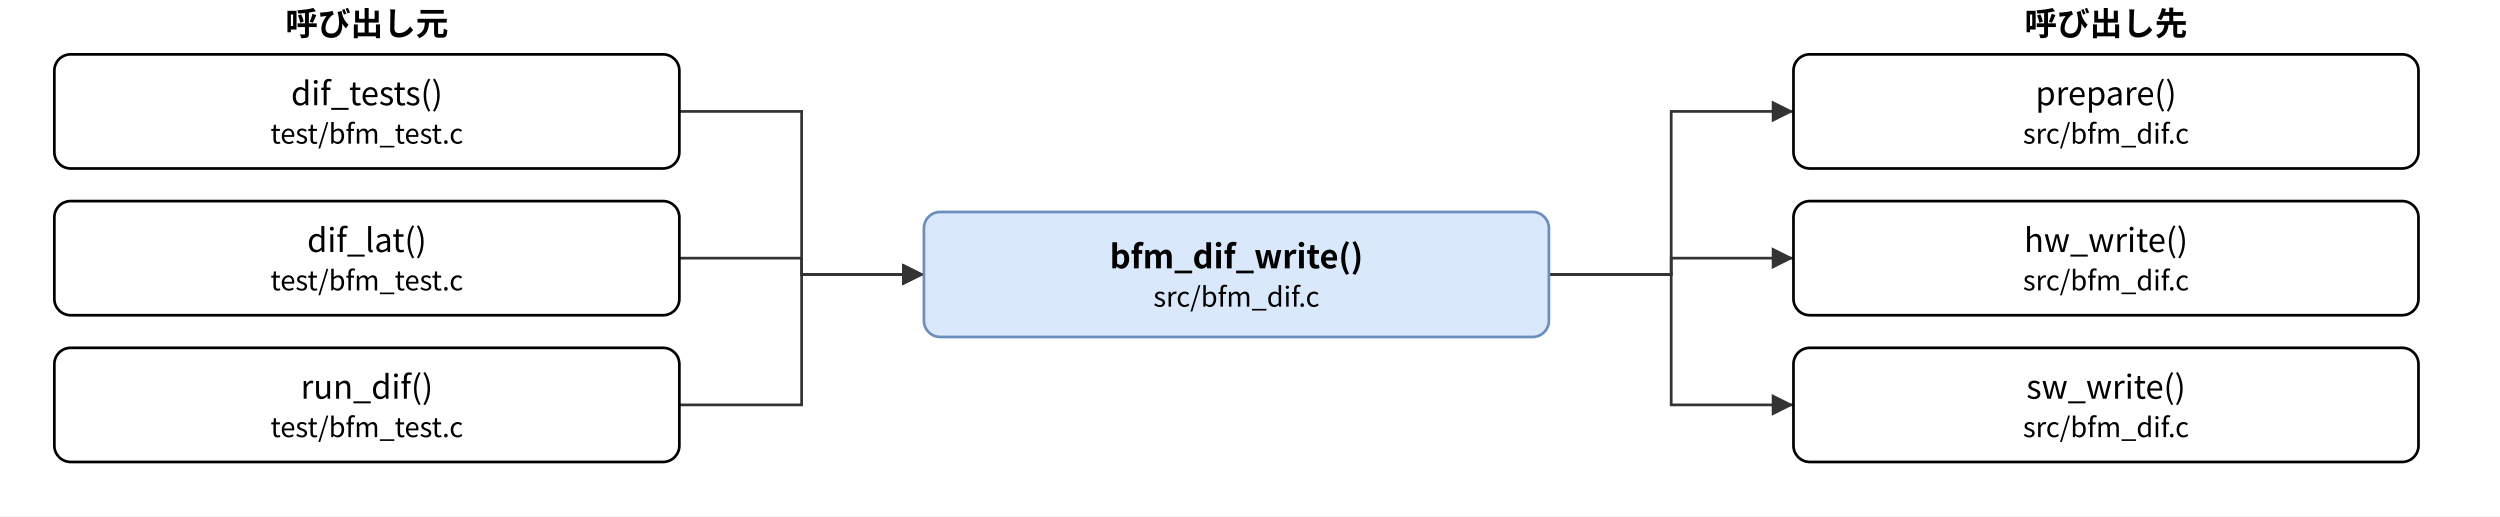
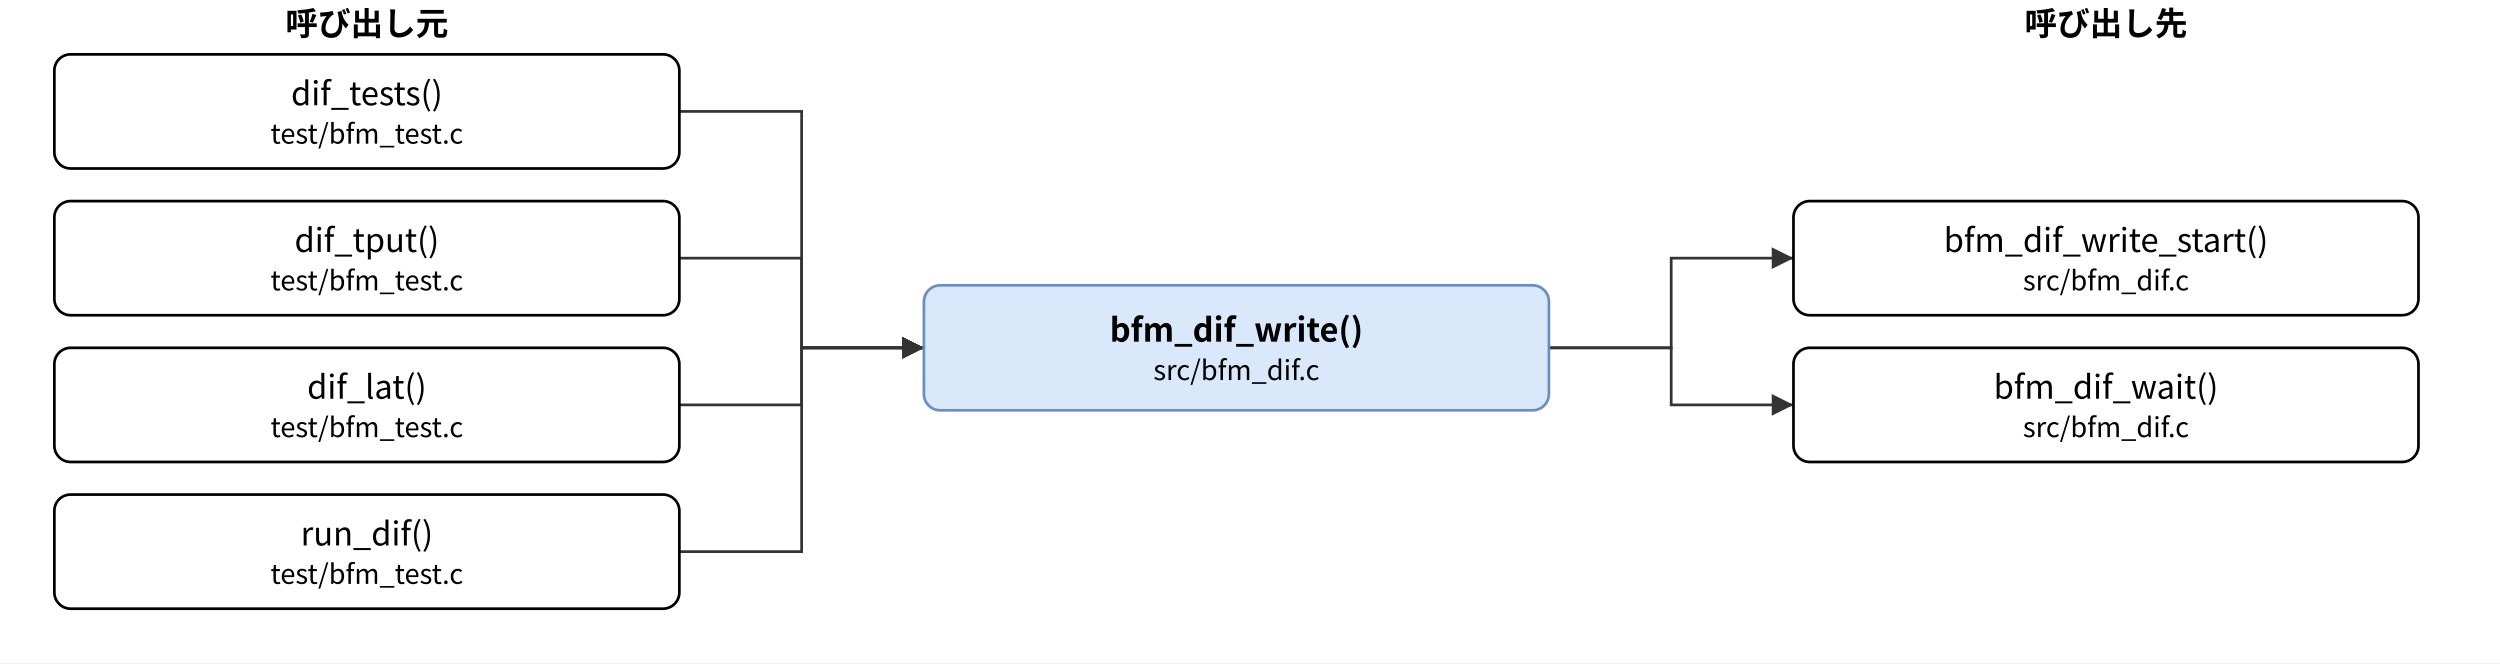
- <svg xmlns="http://www.w3.org/2000/svg" version="1.1" width="920" height="190" viewBox="0 0 920 190" font-family="Noto Sans CJK JP, Meiryo, sans-serif" content="&lt;mxfile host=&quot;bfmem-gen&quot; type=&quot;device&quot;&gt;&lt;diagram id=&quot;5f2b1d69c78a5ceba611&quot; name=&quot;bfm_dif_write 関係&quot;&gt;&lt;mxGraphModel dx=&quot;800&quot; dy=&quot;600&quot; grid=&quot;0&quot; gridSize=&quot;10&quot; guides=&quot;1&quot; tooltips=&quot;1&quot; connect=&quot;1&quot; arrows=&quot;1&quot; fold=&quot;1&quot; page=&quot;0&quot; pageScale=&quot;1&quot; math=&quot;0&quot; shadow=&quot;0&quot;&gt;&lt;root&gt;&lt;mxCell id=&quot;0&quot;/&gt;&lt;mxCell id=&quot;1&quot; parent=&quot;0&quot;/&gt;&lt;mxCell id=&quot;c&quot; value=&quot;bfm_dif_write()&amp;lt;br&amp;gt;&amp;lt;font style=&amp;quot;font-size:10px&amp;quot;&amp;gt;src/bfm_dif.c&amp;lt;/font&amp;gt;&quot; style=&quot;rounded=1;whiteSpace=wrap;html=1;fillColor=#dae8fc;strokeColor=#6c8ebf;fontStyle=1;&quot; vertex=&quot;1&quot; parent=&quot;1&quot;&gt;&lt;mxGeometry x=&quot;340.0&quot; y=&quot;78.0&quot; width=&quot;230.0&quot; height=&quot;46.0&quot; as=&quot;geometry&quot;/&gt;&lt;/mxCell&gt;&lt;mxCell id=&quot;l0&quot; value=&quot;dif_tests()&amp;lt;br&amp;gt;&amp;lt;font style=&amp;quot;font-size:10px&amp;quot;&amp;gt;test/bfm_test.c&amp;lt;/font&amp;gt;&quot; style=&quot;rounded=1;whiteSpace=wrap;html=1;&quot; vertex=&quot;1&quot; parent=&quot;1&quot;&gt;&lt;mxGeometry x=&quot;20.0&quot; y=&quot;20.0&quot; width=&quot;230.0&quot; height=&quot;42.0&quot; as=&quot;geometry&quot;/&gt;&lt;/mxCell&gt;&lt;mxCell id=&quot;l1&quot; value=&quot;dif_lat()&amp;lt;br&amp;gt;&amp;lt;font style=&amp;quot;font-size:10px&amp;quot;&amp;gt;test/bfm_test.c&amp;lt;/font&amp;gt;&quot; style=&quot;rounded=1;whiteSpace=wrap;html=1;&quot; vertex=&quot;1&quot; parent=&quot;1&quot;&gt;&lt;mxGeometry x=&quot;20.0&quot; y=&quot;74.0&quot; width=&quot;230.0&quot; height=&quot;42.0&quot; as=&quot;geometry&quot;/&gt;&lt;/mxCell&gt;&lt;mxCell id=&quot;l2&quot; value=&quot;run_dif()&amp;lt;br&amp;gt;&amp;lt;font style=&amp;quot;font-size:10px&amp;quot;&amp;gt;test/bfm_test.c&amp;lt;/font&amp;gt;&quot; style=&quot;rounded=1;whiteSpace=wrap;html=1;&quot; vertex=&quot;1&quot; parent=&quot;1&quot;&gt;&lt;mxGeometry x=&quot;20.0&quot; y=&quot;128.0&quot; width=&quot;230.0&quot; height=&quot;42.0&quot; as=&quot;geometry&quot;/&gt;&lt;/mxCell&gt;&lt;mxCell id=&quot;r0&quot; value=&quot;prepare()&amp;lt;br&amp;gt;&amp;lt;font style=&amp;quot;font-size:10px&amp;quot;&amp;gt;src/bfm_dif.c&amp;lt;/font&amp;gt;&quot; style=&quot;rounded=1;whiteSpace=wrap;html=1;&quot; vertex=&quot;1&quot; parent=&quot;1&quot;&gt;&lt;mxGeometry x=&quot;660.0&quot; y=&quot;20.0&quot; width=&quot;230.0&quot; height=&quot;42.0&quot; as=&quot;geometry&quot;/&gt;&lt;/mxCell&gt;&lt;mxCell id=&quot;r1&quot; value=&quot;hw_write()&amp;lt;br&amp;gt;&amp;lt;font style=&amp;quot;font-size:10px&amp;quot;&amp;gt;src/bfm_dif.c&amp;lt;/font&amp;gt;&quot; style=&quot;rounded=1;whiteSpace=wrap;html=1;&quot; vertex=&quot;1&quot; parent=&quot;1&quot;&gt;&lt;mxGeometry x=&quot;660.0&quot; y=&quot;74.0&quot; width=&quot;230.0&quot; height=&quot;42.0&quot; as=&quot;geometry&quot;/&gt;&lt;/mxCell&gt;&lt;mxCell id=&quot;r2&quot; value=&quot;sw_write()&amp;lt;br&amp;gt;&amp;lt;font style=&amp;quot;font-size:10px&amp;quot;&amp;gt;src/bfm_dif.c&amp;lt;/font&amp;gt;&quot; style=&quot;rounded=1;whiteSpace=wrap;html=1;&quot; vertex=&quot;1&quot; parent=&quot;1&quot;&gt;&lt;mxGeometry x=&quot;660.0&quot; y=&quot;128.0&quot; width=&quot;230.0&quot; height=&quot;42.0&quot; as=&quot;geometry&quot;/&gt;&lt;/mxCell&gt;&lt;mxCell id=&quot;e0&quot; value=&quot;&quot; style=&quot;edgeStyle=none;html=1;rounded=0;endArrow=block;endFill=1;exitX=1;exitY=0.5;exitDx=0;exitDy=0;exitPerimeter=0;entryX=0;entryY=0.5;entryDx=0;entryDy=0;entryPerimeter=0;&quot; edge=&quot;1&quot; parent=&quot;1&quot; source=&quot;l0&quot; target=&quot;c&quot;&gt;&lt;mxGeometry relative=&quot;1&quot; as=&quot;geometry&quot;&gt;&lt;Array as=&quot;points&quot;&gt;&lt;mxPoint x=&quot;295.0&quot; y=&quot;41.0&quot;/&gt;&lt;mxPoint x=&quot;295.0&quot; y=&quot;101.0&quot;/&gt;&lt;/Array&gt;&lt;/mxGeometry&gt;&lt;/mxCell&gt;&lt;mxCell id=&quot;e1&quot; value=&quot;&quot; style=&quot;edgeStyle=none;html=1;rounded=0;endArrow=block;endFill=1;exitX=1;exitY=0.5;exitDx=0;exitDy=0;exitPerimeter=0;entryX=0;entryY=0.5;entryDx=0;entryDy=0;entryPerimeter=0;&quot; edge=&quot;1&quot; parent=&quot;1&quot; source=&quot;l1&quot; target=&quot;c&quot;&gt;&lt;mxGeometry relative=&quot;1&quot; as=&quot;geometry&quot;&gt;&lt;Array as=&quot;points&quot;&gt;&lt;mxPoint x=&quot;295.0&quot; y=&quot;95.0&quot;/&gt;&lt;mxPoint x=&quot;295.0&quot; y=&quot;101.0&quot;/&gt;&lt;/Array&gt;&lt;/mxGeometry&gt;&lt;/mxCell&gt;&lt;mxCell id=&quot;e2&quot; value=&quot;&quot; style=&quot;edgeStyle=none;html=1;rounded=0;endArrow=block;endFill=1;exitX=1;exitY=0.5;exitDx=0;exitDy=0;exitPerimeter=0;entryX=0;entryY=0.5;entryDx=0;entryDy=0;entryPerimeter=0;&quot; edge=&quot;1&quot; parent=&quot;1&quot; source=&quot;l2&quot; target=&quot;c&quot;&gt;&lt;mxGeometry relative=&quot;1&quot; as=&quot;geometry&quot;&gt;&lt;Array as=&quot;points&quot;&gt;&lt;mxPoint x=&quot;295.0&quot; y=&quot;149.0&quot;/&gt;&lt;mxPoint x=&quot;295.0&quot; y=&quot;101.0&quot;/&gt;&lt;/Array&gt;&lt;/mxGeometry&gt;&lt;/mxCell&gt;&lt;mxCell id=&quot;e3&quot; value=&quot;&quot; style=&quot;edgeStyle=none;html=1;rounded=0;endArrow=block;endFill=1;exitX=1;exitY=0.5;exitDx=0;exitDy=0;exitPerimeter=0;entryX=0;entryY=0.5;entryDx=0;entryDy=0;entryPerimeter=0;&quot; edge=&quot;1&quot; parent=&quot;1&quot; source=&quot;c&quot; target=&quot;r0&quot;&gt;&lt;mxGeometry relative=&quot;1&quot; as=&quot;geometry&quot;&gt;&lt;Array as=&quot;points&quot;&gt;&lt;mxPoint x=&quot;615.0&quot; y=&quot;101.0&quot;/&gt;&lt;mxPoint x=&quot;615.0&quot; y=&quot;41.0&quot;/&gt;&lt;/Array&gt;&lt;/mxGeometry&gt;&lt;/mxCell&gt;&lt;mxCell id=&quot;e4&quot; value=&quot;&quot; style=&quot;edgeStyle=none;html=1;rounded=0;endArrow=block;endFill=1;exitX=1;exitY=0.5;exitDx=0;exitDy=0;exitPerimeter=0;entryX=0;entryY=0.5;entryDx=0;entryDy=0;entryPerimeter=0;&quot; edge=&quot;1&quot; parent=&quot;1&quot; source=&quot;c&quot; target=&quot;r1&quot;&gt;&lt;mxGeometry relative=&quot;1&quot; as=&quot;geometry&quot;&gt;&lt;Array as=&quot;points&quot;&gt;&lt;mxPoint x=&quot;615.0&quot; y=&quot;101.0&quot;/&gt;&lt;mxPoint x=&quot;615.0&quot; y=&quot;95.0&quot;/&gt;&lt;/Array&gt;&lt;/mxGeometry&gt;&lt;/mxCell&gt;&lt;mxCell id=&quot;e5&quot; value=&quot;&quot; style=&quot;edgeStyle=none;html=1;rounded=0;endArrow=block;endFill=1;exitX=1;exitY=0.5;exitDx=0;exitDy=0;exitPerimeter=0;entryX=0;entryY=0.5;entryDx=0;entryDy=0;entryPerimeter=0;&quot; edge=&quot;1&quot; parent=&quot;1&quot; source=&quot;c&quot; target=&quot;r2&quot;&gt;&lt;mxGeometry relative=&quot;1&quot; as=&quot;geometry&quot;&gt;&lt;Array as=&quot;points&quot;&gt;&lt;mxPoint x=&quot;615.0&quot; y=&quot;101.0&quot;/&gt;&lt;mxPoint x=&quot;615.0&quot; y=&quot;149.0&quot;/&gt;&lt;/Array&gt;&lt;/mxGeometry&gt;&lt;/mxCell&gt;&lt;mxCell id=&quot;h0&quot; value=&quot;呼び出し元&quot; style=&quot;text;html=1;align=center;fontStyle=1;&quot; vertex=&quot;1&quot; parent=&quot;1&quot;&gt;&lt;mxGeometry x=&quot;55.0&quot; y=&quot;0&quot; width=&quot;160&quot; height=&quot;18&quot; as=&quot;geometry&quot;/&gt;&lt;/mxCell&gt;&lt;mxCell id=&quot;h1&quot; value=&quot;呼び出し先&quot; style=&quot;text;html=1;align=center;fontStyle=1;&quot; vertex=&quot;1&quot; parent=&quot;1&quot;&gt;&lt;mxGeometry x=&quot;695.0&quot; y=&quot;0&quot; width=&quot;160&quot; height=&quot;18&quot; as=&quot;geometry&quot;/&gt;&lt;/mxCell&gt;&lt;/root&gt;&lt;/mxGraphModel&gt;&lt;/diagram&gt;&lt;/mxfile&gt;">
+ <svg xmlns="http://www.w3.org/2000/svg" version="1.1" width="920" height="244" viewBox="0 0 920 244" font-family="Noto Sans CJK JP, Meiryo, sans-serif" content="&lt;mxfile host=&quot;bfmem-gen&quot; type=&quot;device&quot;&gt;&lt;diagram id=&quot;5f2b1d69c78a5ceba611&quot; name=&quot;bfm_dif_write 関係&quot;&gt;&lt;mxGraphModel dx=&quot;800&quot; dy=&quot;600&quot; grid=&quot;0&quot; gridSize=&quot;10&quot; guides=&quot;1&quot; tooltips=&quot;1&quot; connect=&quot;1&quot; arrows=&quot;1&quot; fold=&quot;1&quot; page=&quot;0&quot; pageScale=&quot;1&quot; math=&quot;0&quot; shadow=&quot;0&quot;&gt;&lt;root&gt;&lt;mxCell id=&quot;0&quot;/&gt;&lt;mxCell id=&quot;1&quot; parent=&quot;0&quot;/&gt;&lt;mxCell id=&quot;c&quot; value=&quot;bfm_dif_write()&amp;lt;br&amp;gt;&amp;lt;font style=&amp;quot;font-size:10px&amp;quot;&amp;gt;src/bfm_dif.c&amp;lt;/font&amp;gt;&quot; style=&quot;rounded=1;whiteSpace=wrap;html=1;fillColor=#dae8fc;strokeColor=#6c8ebf;fontStyle=1;&quot; vertex=&quot;1&quot; parent=&quot;1&quot;&gt;&lt;mxGeometry x=&quot;340.0&quot; y=&quot;105.0&quot; width=&quot;230.0&quot; height=&quot;46.0&quot; as=&quot;geometry&quot;/&gt;&lt;/mxCell&gt;&lt;mxCell id=&quot;l0&quot; value=&quot;dif_tests()&amp;lt;br&amp;gt;&amp;lt;font style=&amp;quot;font-size:10px&amp;quot;&amp;gt;test/bfm_test.c&amp;lt;/font&amp;gt;&quot; style=&quot;rounded=1;whiteSpace=wrap;html=1;&quot; vertex=&quot;1&quot; parent=&quot;1&quot;&gt;&lt;mxGeometry x=&quot;20.0&quot; y=&quot;20.0&quot; width=&quot;230.0&quot; height=&quot;42.0&quot; as=&quot;geometry&quot;/&gt;&lt;/mxCell&gt;&lt;mxCell id=&quot;l1&quot; value=&quot;dif_tput()&amp;lt;br&amp;gt;&amp;lt;font style=&amp;quot;font-size:10px&amp;quot;&amp;gt;test/bfm_test.c&amp;lt;/font&amp;gt;&quot; style=&quot;rounded=1;whiteSpace=wrap;html=1;&quot; vertex=&quot;1&quot; parent=&quot;1&quot;&gt;&lt;mxGeometry x=&quot;20.0&quot; y=&quot;74.0&quot; width=&quot;230.0&quot; height=&quot;42.0&quot; as=&quot;geometry&quot;/&gt;&lt;/mxCell&gt;&lt;mxCell id=&quot;l2&quot; value=&quot;dif_lat()&amp;lt;br&amp;gt;&amp;lt;font style=&amp;quot;font-size:10px&amp;quot;&amp;gt;test/bfm_test.c&amp;lt;/font&amp;gt;&quot; style=&quot;rounded=1;whiteSpace=wrap;html=1;&quot; vertex=&quot;1&quot; parent=&quot;1&quot;&gt;&lt;mxGeometry x=&quot;20.0&quot; y=&quot;128.0&quot; width=&quot;230.0&quot; height=&quot;42.0&quot; as=&quot;geometry&quot;/&gt;&lt;/mxCell&gt;&lt;mxCell id=&quot;l3&quot; value=&quot;run_dif()&amp;lt;br&amp;gt;&amp;lt;font style=&amp;quot;font-size:10px&amp;quot;&amp;gt;test/bfm_test.c&amp;lt;/font&amp;gt;&quot; style=&quot;rounded=1;whiteSpace=wrap;html=1;&quot; vertex=&quot;1&quot; parent=&quot;1&quot;&gt;&lt;mxGeometry x=&quot;20.0&quot; y=&quot;182.0&quot; width=&quot;230.0&quot; height=&quot;42.0&quot; as=&quot;geometry&quot;/&gt;&lt;/mxCell&gt;&lt;mxCell id=&quot;r0&quot; value=&quot;bfm_dif_write_start()&amp;lt;br&amp;gt;&amp;lt;font style=&amp;quot;font-size:10px&amp;quot;&amp;gt;src/bfm_dif.c&amp;lt;/font&amp;gt;&quot; style=&quot;rounded=1;whiteSpace=wrap;html=1;&quot; vertex=&quot;1&quot; parent=&quot;1&quot;&gt;&lt;mxGeometry x=&quot;660.0&quot; y=&quot;74.0&quot; width=&quot;230.0&quot; height=&quot;42.0&quot; as=&quot;geometry&quot;/&gt;&lt;/mxCell&gt;&lt;mxCell id=&quot;r1&quot; value=&quot;bfm_dif_wait()&amp;lt;br&amp;gt;&amp;lt;font style=&amp;quot;font-size:10px&amp;quot;&amp;gt;src/bfm_dif.c&amp;lt;/font&amp;gt;&quot; style=&quot;rounded=1;whiteSpace=wrap;html=1;&quot; vertex=&quot;1&quot; parent=&quot;1&quot;&gt;&lt;mxGeometry x=&quot;660.0&quot; y=&quot;128.0&quot; width=&quot;230.0&quot; height=&quot;42.0&quot; as=&quot;geometry&quot;/&gt;&lt;/mxCell&gt;&lt;mxCell id=&quot;e0&quot; value=&quot;&quot; style=&quot;edgeStyle=none;html=1;rounded=0;endArrow=block;endFill=1;exitX=1;exitY=0.5;exitDx=0;exitDy=0;exitPerimeter=0;entryX=0;entryY=0.5;entryDx=0;entryDy=0;entryPerimeter=0;&quot; edge=&quot;1&quot; parent=&quot;1&quot; source=&quot;l0&quot; target=&quot;c&quot;&gt;&lt;mxGeometry relative=&quot;1&quot; as=&quot;geometry&quot;&gt;&lt;Array as=&quot;points&quot;&gt;&lt;mxPoint x=&quot;295.0&quot; y=&quot;41.0&quot;/&gt;&lt;mxPoint x=&quot;295.0&quot; y=&quot;128.0&quot;/&gt;&lt;/Array&gt;&lt;/mxGeometry&gt;&lt;/mxCell&gt;&lt;mxCell id=&quot;e1&quot; value=&quot;&quot; style=&quot;edgeStyle=none;html=1;rounded=0;endArrow=block;endFill=1;exitX=1;exitY=0.5;exitDx=0;exitDy=0;exitPerimeter=0;entryX=0;entryY=0.5;entryDx=0;entryDy=0;entryPerimeter=0;&quot; edge=&quot;1&quot; parent=&quot;1&quot; source=&quot;l1&quot; target=&quot;c&quot;&gt;&lt;mxGeometry relative=&quot;1&quot; as=&quot;geometry&quot;&gt;&lt;Array as=&quot;points&quot;&gt;&lt;mxPoint x=&quot;295.0&quot; y=&quot;95.0&quot;/&gt;&lt;mxPoint x=&quot;295.0&quot; y=&quot;128.0&quot;/&gt;&lt;/Array&gt;&lt;/mxGeometry&gt;&lt;/mxCell&gt;&lt;mxCell id=&quot;e2&quot; value=&quot;&quot; style=&quot;edgeStyle=none;html=1;rounded=0;endArrow=block;endFill=1;exitX=1;exitY=0.5;exitDx=0;exitDy=0;exitPerimeter=0;entryX=0;entryY=0.5;entryDx=0;entryDy=0;entryPerimeter=0;&quot; edge=&quot;1&quot; parent=&quot;1&quot; source=&quot;l2&quot; target=&quot;c&quot;&gt;&lt;mxGeometry relative=&quot;1&quot; as=&quot;geometry&quot;&gt;&lt;Array as=&quot;points&quot;&gt;&lt;mxPoint x=&quot;295.0&quot; y=&quot;149.0&quot;/&gt;&lt;mxPoint x=&quot;295.0&quot; y=&quot;128.0&quot;/&gt;&lt;/Array&gt;&lt;/mxGeometry&gt;&lt;/mxCell&gt;&lt;mxCell id=&quot;e3&quot; value=&quot;&quot; style=&quot;edgeStyle=none;html=1;rounded=0;endArrow=block;endFill=1;exitX=1;exitY=0.5;exitDx=0;exitDy=0;exitPerimeter=0;entryX=0;entryY=0.5;entryDx=0;entryDy=0;entryPerimeter=0;&quot; edge=&quot;1&quot; parent=&quot;1&quot; source=&quot;l3&quot; target=&quot;c&quot;&gt;&lt;mxGeometry relative=&quot;1&quot; as=&quot;geometry&quot;&gt;&lt;Array as=&quot;points&quot;&gt;&lt;mxPoint x=&quot;295.0&quot; y=&quot;203.0&quot;/&gt;&lt;mxPoint x=&quot;295.0&quot; y=&quot;128.0&quot;/&gt;&lt;/Array&gt;&lt;/mxGeometry&gt;&lt;/mxCell&gt;&lt;mxCell id=&quot;e4&quot; value=&quot;&quot; style=&quot;edgeStyle=none;html=1;rounded=0;endArrow=block;endFill=1;exitX=1;exitY=0.5;exitDx=0;exitDy=0;exitPerimeter=0;entryX=0;entryY=0.5;entryDx=0;entryDy=0;entryPerimeter=0;&quot; edge=&quot;1&quot; parent=&quot;1&quot; source=&quot;c&quot; target=&quot;r0&quot;&gt;&lt;mxGeometry relative=&quot;1&quot; as=&quot;geometry&quot;&gt;&lt;Array as=&quot;points&quot;&gt;&lt;mxPoint x=&quot;615.0&quot; y=&quot;128.0&quot;/&gt;&lt;mxPoint x=&quot;615.0&quot; y=&quot;95.0&quot;/&gt;&lt;/Array&gt;&lt;/mxGeometry&gt;&lt;/mxCell&gt;&lt;mxCell id=&quot;e5&quot; value=&quot;&quot; style=&quot;edgeStyle=none;html=1;rounded=0;endArrow=block;endFill=1;exitX=1;exitY=0.5;exitDx=0;exitDy=0;exitPerimeter=0;entryX=0;entryY=0.5;entryDx=0;entryDy=0;entryPerimeter=0;&quot; edge=&quot;1&quot; parent=&quot;1&quot; source=&quot;c&quot; target=&quot;r1&quot;&gt;&lt;mxGeometry relative=&quot;1&quot; as=&quot;geometry&quot;&gt;&lt;Array as=&quot;points&quot;&gt;&lt;mxPoint x=&quot;615.0&quot; y=&quot;128.0&quot;/&gt;&lt;mxPoint x=&quot;615.0&quot; y=&quot;149.0&quot;/&gt;&lt;/Array&gt;&lt;/mxGeometry&gt;&lt;/mxCell&gt;&lt;mxCell id=&quot;h0&quot; value=&quot;呼び出し元&quot; style=&quot;text;html=1;align=center;fontStyle=1;&quot; vertex=&quot;1&quot; parent=&quot;1&quot;&gt;&lt;mxGeometry x=&quot;55.0&quot; y=&quot;0&quot; width=&quot;160&quot; height=&quot;18&quot; as=&quot;geometry&quot;/&gt;&lt;/mxCell&gt;&lt;mxCell id=&quot;h1&quot; value=&quot;呼び出し先&quot; style=&quot;text;html=1;align=center;fontStyle=1;&quot; vertex=&quot;1&quot; parent=&quot;1&quot;&gt;&lt;mxGeometry x=&quot;695.0&quot; y=&quot;0&quot; width=&quot;160&quot; height=&quot;18&quot; as=&quot;geometry&quot;/&gt;&lt;/mxCell&gt;&lt;/root&gt;&lt;/mxGraphModel&gt;&lt;/diagram&gt;&lt;/mxfile&gt;">
  <defs>
    <marker id="a" viewBox="0 0 10 10" refX="10" refY="5" markerWidth="8" markerHeight="8" orient="auto-start-reverse">
      <path d="M0,0 L10,5 L0,10 z" fill="#333333" />
    </marker>
  </defs>
-   <rect x="0" y="0" width="920" height="190" fill="#ffffff" />
+   <rect x="0" y="0" width="920" height="244" fill="#ffffff" />
  <text x="135.0" y="13" font-size="12" font-weight="bold" text-anchor="middle">呼び出し元</text>
  <text x="775.0" y="13" font-size="12" font-weight="bold" text-anchor="middle">呼び出し先</text>
-   <polyline points="250.0,41.0 295.0,41.0 295.0,101.0 340.0,101.0" fill="none" stroke="#333333" marker-end="url(#a)" />
-   <polyline points="250.0,95.0 295.0,95.0 295.0,101.0 340.0,101.0" fill="none" stroke="#333333" marker-end="url(#a)" />
-   <polyline points="250.0,149.0 295.0,149.0 295.0,101.0 340.0,101.0" fill="none" stroke="#333333" marker-end="url(#a)" />
-   <polyline points="570.0,101.0 615.0,101.0 615.0,41.0 660.0,41.0" fill="none" stroke="#333333" marker-end="url(#a)" />
-   <polyline points="570.0,101.0 615.0,101.0 615.0,95.0 660.0,95.0" fill="none" stroke="#333333" marker-end="url(#a)" />
-   <polyline points="570.0,101.0 615.0,101.0 615.0,149.0 660.0,149.0" fill="none" stroke="#333333" marker-end="url(#a)" />
-   <rect x="340.0" y="78.0" width="230.0" height="46.0" rx="6" fill="#dae8fc" stroke="#6c8ebf" />
-   <text x="455.0" y="93.5" font-size="12" text-anchor="middle" dominant-baseline="central" fill="#000000" font-weight="bold">bfm_dif_write()</text>
-   <text x="455.0" y="108.5" font-size="10" text-anchor="middle" dominant-baseline="central" fill="#000000">src/bfm_dif.c</text>
+   <polyline points="250.0,41.0 295.0,41.0 295.0,128.0 340.0,128.0" fill="none" stroke="#333333" marker-end="url(#a)" />
+   <polyline points="250.0,95.0 295.0,95.0 295.0,128.0 340.0,128.0" fill="none" stroke="#333333" marker-end="url(#a)" />
+   <polyline points="250.0,149.0 295.0,149.0 295.0,128.0 340.0,128.0" fill="none" stroke="#333333" marker-end="url(#a)" />
+   <polyline points="250.0,203.0 295.0,203.0 295.0,128.0 340.0,128.0" fill="none" stroke="#333333" marker-end="url(#a)" />
+   <polyline points="570.0,128.0 615.0,128.0 615.0,95.0 660.0,95.0" fill="none" stroke="#333333" marker-end="url(#a)" />
+   <polyline points="570.0,128.0 615.0,128.0 615.0,149.0 660.0,149.0" fill="none" stroke="#333333" marker-end="url(#a)" />
+   <rect x="340.0" y="105.0" width="230.0" height="46.0" rx="6" fill="#dae8fc" stroke="#6c8ebf" />
+   <text x="455.0" y="120.5" font-size="12" text-anchor="middle" dominant-baseline="central" fill="#000000" font-weight="bold">bfm_dif_write()</text>
+   <text x="455.0" y="135.5" font-size="10" text-anchor="middle" dominant-baseline="central" fill="#000000">src/bfm_dif.c</text>
  <rect x="20.0" y="20.0" width="230.0" height="42.0" rx="6" fill="#ffffff" stroke="#000000" />
  <text x="135.0" y="33.5" font-size="12" text-anchor="middle" dominant-baseline="central" fill="#000000">dif_tests()</text>
  <text x="135.0" y="48.5" font-size="10" text-anchor="middle" dominant-baseline="central" fill="#000000">test/bfm_test.c</text>
  <rect x="20.0" y="74.0" width="230.0" height="42.0" rx="6" fill="#ffffff" stroke="#000000" />
-   <text x="135.0" y="87.5" font-size="12" text-anchor="middle" dominant-baseline="central" fill="#000000">dif_lat()</text>
+   <text x="135.0" y="87.5" font-size="12" text-anchor="middle" dominant-baseline="central" fill="#000000">dif_tput()</text>
  <text x="135.0" y="102.5" font-size="10" text-anchor="middle" dominant-baseline="central" fill="#000000">test/bfm_test.c</text>
  <rect x="20.0" y="128.0" width="230.0" height="42.0" rx="6" fill="#ffffff" stroke="#000000" />
-   <text x="135.0" y="141.5" font-size="12" text-anchor="middle" dominant-baseline="central" fill="#000000">run_dif()</text>
+   <text x="135.0" y="141.5" font-size="12" text-anchor="middle" dominant-baseline="central" fill="#000000">dif_lat()</text>
  <text x="135.0" y="156.5" font-size="10" text-anchor="middle" dominant-baseline="central" fill="#000000">test/bfm_test.c</text>
-   <rect x="660.0" y="20.0" width="230.0" height="42.0" rx="6" fill="#ffffff" stroke="#000000" />
-   <text x="775.0" y="33.5" font-size="12" text-anchor="middle" dominant-baseline="central" fill="#000000">prepare()</text>
-   <text x="775.0" y="48.5" font-size="10" text-anchor="middle" dominant-baseline="central" fill="#000000">src/bfm_dif.c</text>
+   <rect x="20.0" y="182.0" width="230.0" height="42.0" rx="6" fill="#ffffff" stroke="#000000" />
+   <text x="135.0" y="195.5" font-size="12" text-anchor="middle" dominant-baseline="central" fill="#000000">run_dif()</text>
+   <text x="135.0" y="210.5" font-size="10" text-anchor="middle" dominant-baseline="central" fill="#000000">test/bfm_test.c</text>
  <rect x="660.0" y="74.0" width="230.0" height="42.0" rx="6" fill="#ffffff" stroke="#000000" />
-   <text x="775.0" y="87.5" font-size="12" text-anchor="middle" dominant-baseline="central" fill="#000000">hw_write()</text>
+   <text x="775.0" y="87.5" font-size="12" text-anchor="middle" dominant-baseline="central" fill="#000000">bfm_dif_write_start()</text>
  <text x="775.0" y="102.5" font-size="10" text-anchor="middle" dominant-baseline="central" fill="#000000">src/bfm_dif.c</text>
  <rect x="660.0" y="128.0" width="230.0" height="42.0" rx="6" fill="#ffffff" stroke="#000000" />
-   <text x="775.0" y="141.5" font-size="12" text-anchor="middle" dominant-baseline="central" fill="#000000">sw_write()</text>
+   <text x="775.0" y="141.5" font-size="12" text-anchor="middle" dominant-baseline="central" fill="#000000">bfm_dif_wait()</text>
  <text x="775.0" y="156.5" font-size="10" text-anchor="middle" dominant-baseline="central" fill="#000000">src/bfm_dif.c</text>
</svg>
